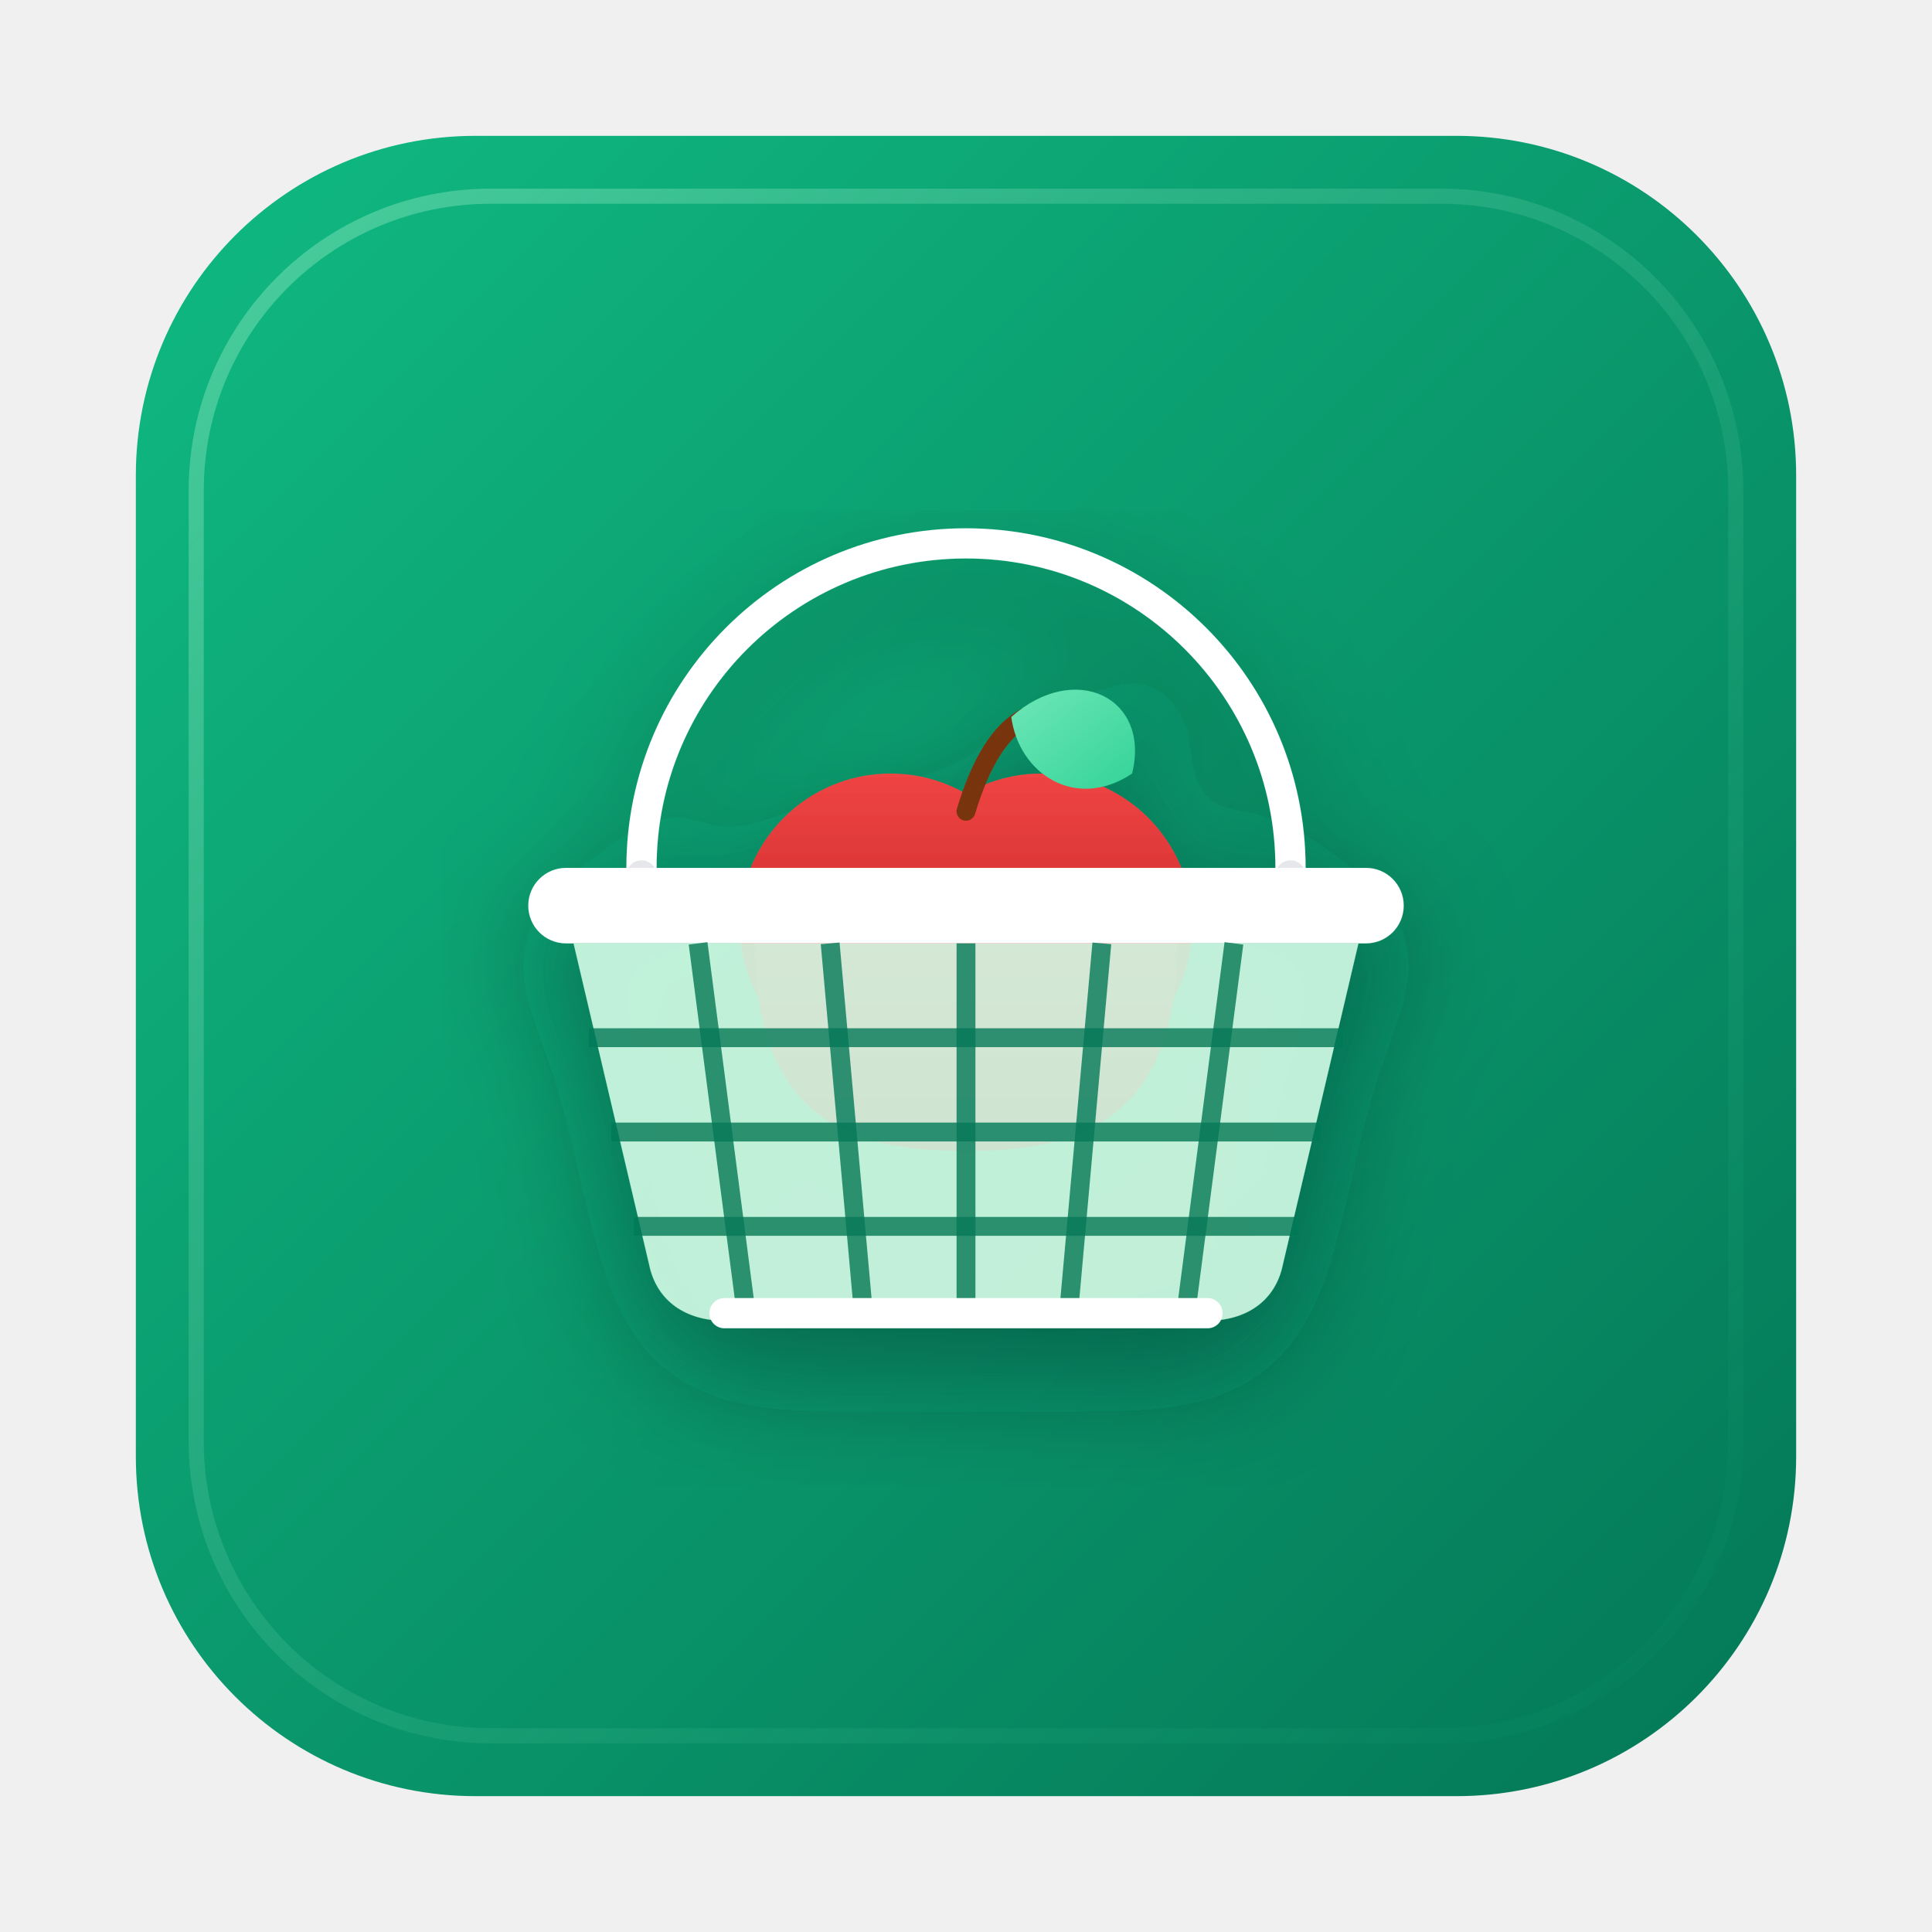
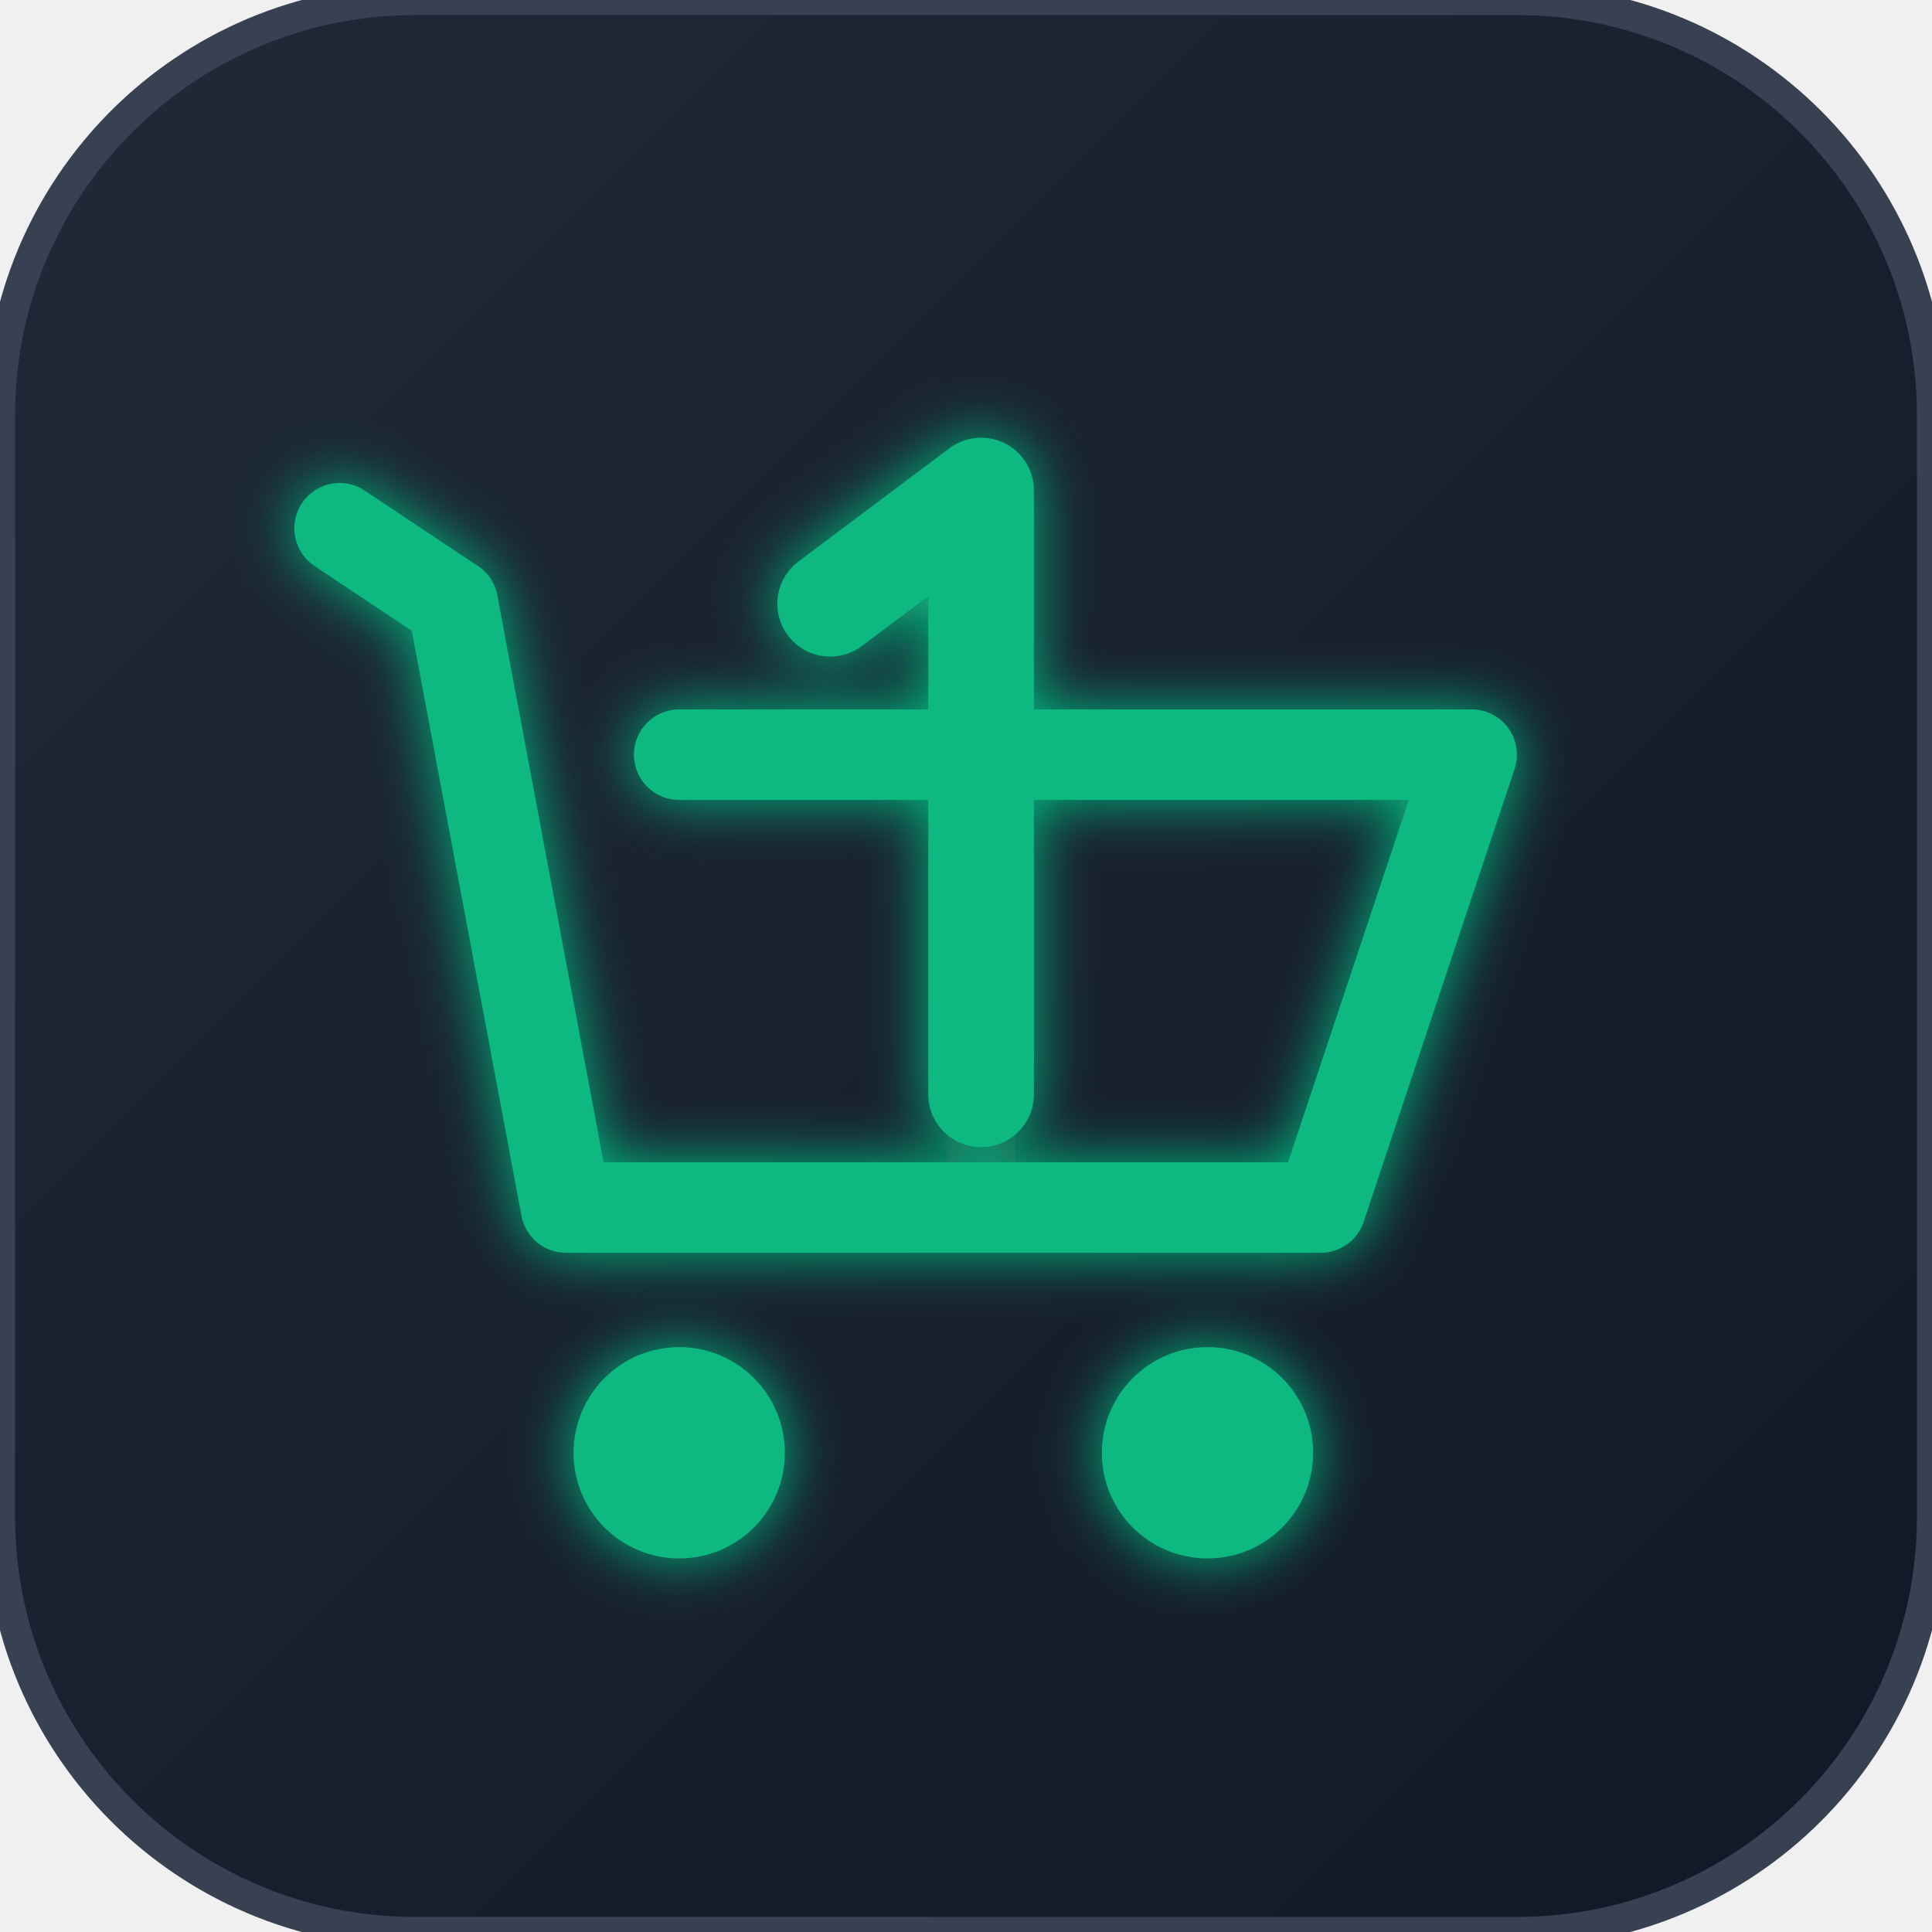
<svg xmlns="http://www.w3.org/2000/svg" viewBox="0 0 512 512" width="100%" height="100%">
  <defs>
-     <linearGradient id="bgGradient" x1="0%" y1="0%" x2="100%" y2="100%">
-       <stop offset="0%" stop-color="#10B981" />
-       <stop offset="100%" stop-color="#047857" />
+     <linearGradient id="logo-bg-grad" x1="0%" y1="0%" x2="100%" y2="100%">
+       <stop offset="0%" stop-color="#1F2937" />
+       <stop offset="100%" stop-color="#111827" />
    </linearGradient>
-     <linearGradient id="appleGradient" x1="0%" y1="0%" x2="0%" y2="100%">
-       <stop offset="0%" stop-color="#EF4444" />
-       <stop offset="100%" stop-color="#B91C1C" />
-     </linearGradient>
-     <linearGradient id="leafGradient" x1="0%" y1="0%" x2="100%" y2="100%">
-       <stop offset="0%" stop-color="#6EE7B7" />
-       <stop offset="100%" stop-color="#34D399" />
-     </linearGradient>
-     <filter id="dropShadow" x="-10%" y="-10%" width="130%" height="130%">
-       <feDropShadow dx="0" dy="12" stdDeviation="16" flood-color="#022C22" flood-opacity="0.4" />
+     <filter id="neon-glow" x="-20%" y="-20%" width="140%" height="140%">
+       <feGaussianBlur stdDeviation="8" result="blur" />
+       <feMerge>
+         <feMergeNode in="blur" />
+         <feMergeNode in="SourceGraphic" />
+       </feMerge>
    </filter>
-     <linearGradient id="bezelGradient" x1="0%" y1="0%" x2="100%" y2="100%">
-       <stop offset="0%" stop-color="#A7F3D0" stop-opacity="0.4" />
-       <stop offset="100%" stop-color="#059669" stop-opacity="0.1" />
-     </linearGradient>
  </defs>
-   <rect x="36" y="36" width="440" height="440" rx="90" ry="90" fill="url(#bgGradient)" />
-   <rect x="52" y="52" width="408" height="408" rx="78" ry="78" fill="none" stroke="url(#bezelGradient)" stroke-width="4" />
-   <g filter="url(#dropShadow)">
-     <circle cx="236" cy="245" r="40" fill="url(#appleGradient)" />
-     <circle cx="276" cy="245" r="40" fill="url(#appleGradient)" />
-     <path d="M 200 250 C 200 300, 230 305, 256 305 C 282 305, 312 300, 312 250 Z" fill="url(#appleGradient)" />
-     <path d="M 256 215 Q 262 195, 272 190" fill="none" stroke="#78350F" stroke-width="5" stroke-linecap="round" />
-     <path d="M 268 190 C 285 175, 305 185, 300 205 C 285 215, 270 205, 268 190 Z" fill="url(#leafGradient)" />
-     <path d="M 170 230 A 86 86 0 0 1 342 230" fill="none" stroke="#FFFFFF" stroke-width="8" stroke-linecap="round" />
-     <circle cx="170" cy="232" r="4" fill="#E5E7EB" />
-     <circle cx="342" cy="232" r="4" fill="#E5E7EB" />
-     <rect x="140" y="230" width="232" height="20" rx="10" ry="10" fill="#FFFFFF" />
-     <path d="M 152 250 L 360 250 L 340 335 C 338 345, 330 350, 320 350 L 192 350 C 182 350, 174 345, 172 335 Z" fill="#D1FAE5" fill-opacity="0.9" />
-     <line x1="156" y1="275" x2="356" y2="275" stroke="#047857" stroke-width="5" stroke-opacity="0.8" />
-     <line x1="162" y1="300" x2="350" y2="300" stroke="#047857" stroke-width="5" stroke-opacity="0.8" />
-     <line x1="168" y1="325" x2="344" y2="325" stroke="#047857" stroke-width="5" stroke-opacity="0.8" />
-     <line x1="185" y1="250" x2="198" y2="350" stroke="#047857" stroke-width="5" stroke-opacity="0.8" />
-     <line x1="220" y1="250" x2="229" y2="350" stroke="#047857" stroke-width="5" stroke-opacity="0.8" />
-     <line x1="256" y1="250" x2="256" y2="350" stroke="#047857" stroke-width="5" stroke-opacity="0.8" />
-     <line x1="292" y1="250" x2="283" y2="350" stroke="#047857" stroke-width="5" stroke-opacity="0.8" />
-     <line x1="327" y1="250" x2="314" y2="350" stroke="#047857" stroke-width="5" stroke-opacity="0.8" />
-     <rect x="188" y="344" width="136" height="8" rx="4" ry="4" fill="#FFFFFF" />
+   <rect width="512" height="512" rx="110" fill="url(#logo-bg-grad)" stroke="#374151" stroke-width="8" />
+   <g filter="url(#neon-glow)">
+     <path d="M 120,160 L 150,320 L 350,320 L 390,200 L 180,200" fill="none" stroke="#10B981" stroke-width="24" stroke-linecap="round" stroke-linejoin="round" />
+     <path d="M 120,160 L 90,140" fill="none" stroke="#10B981" stroke-width="24" stroke-linecap="round" />
+     <path d="M 220,160 L 260,130 L 260,290" fill="none" stroke="#10B981" stroke-width="28" stroke-linecap="round" stroke-linejoin="round" />
+     <circle cx="180" cy="385" r="28" fill="#10B981" />
+     <circle cx="320" cy="385" r="28" fill="#10B981" />
  </g>
</svg>
